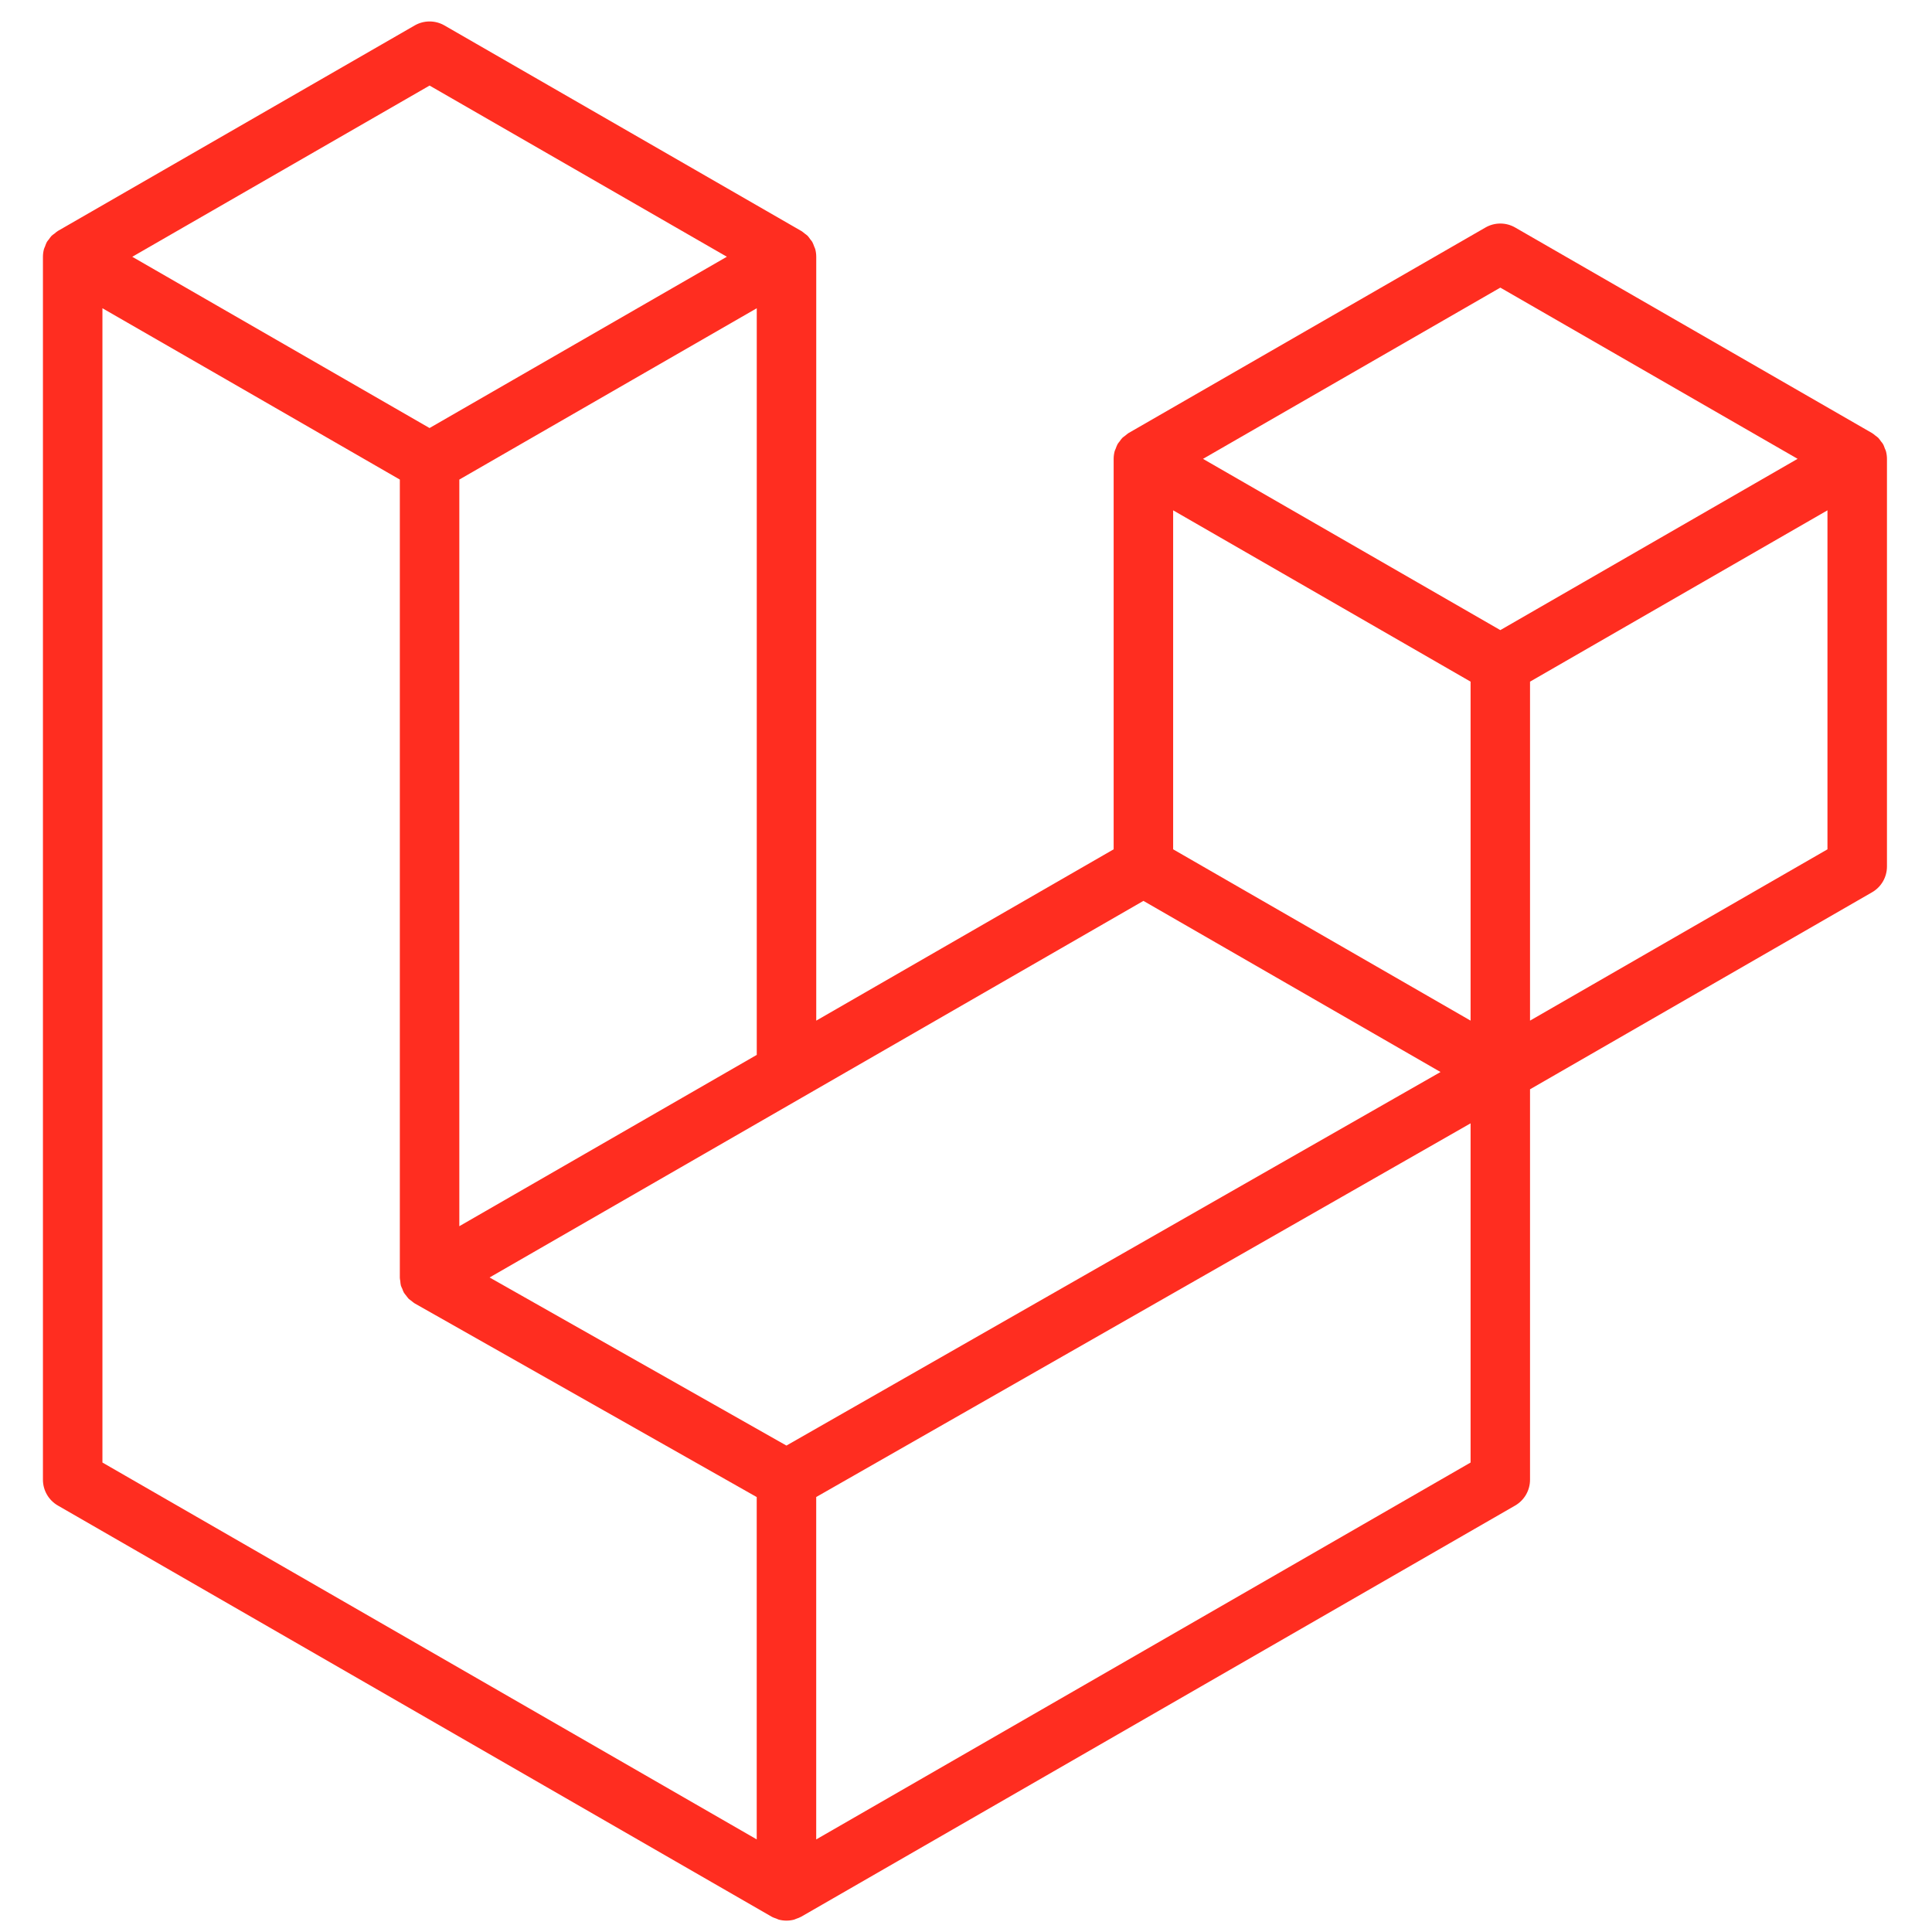
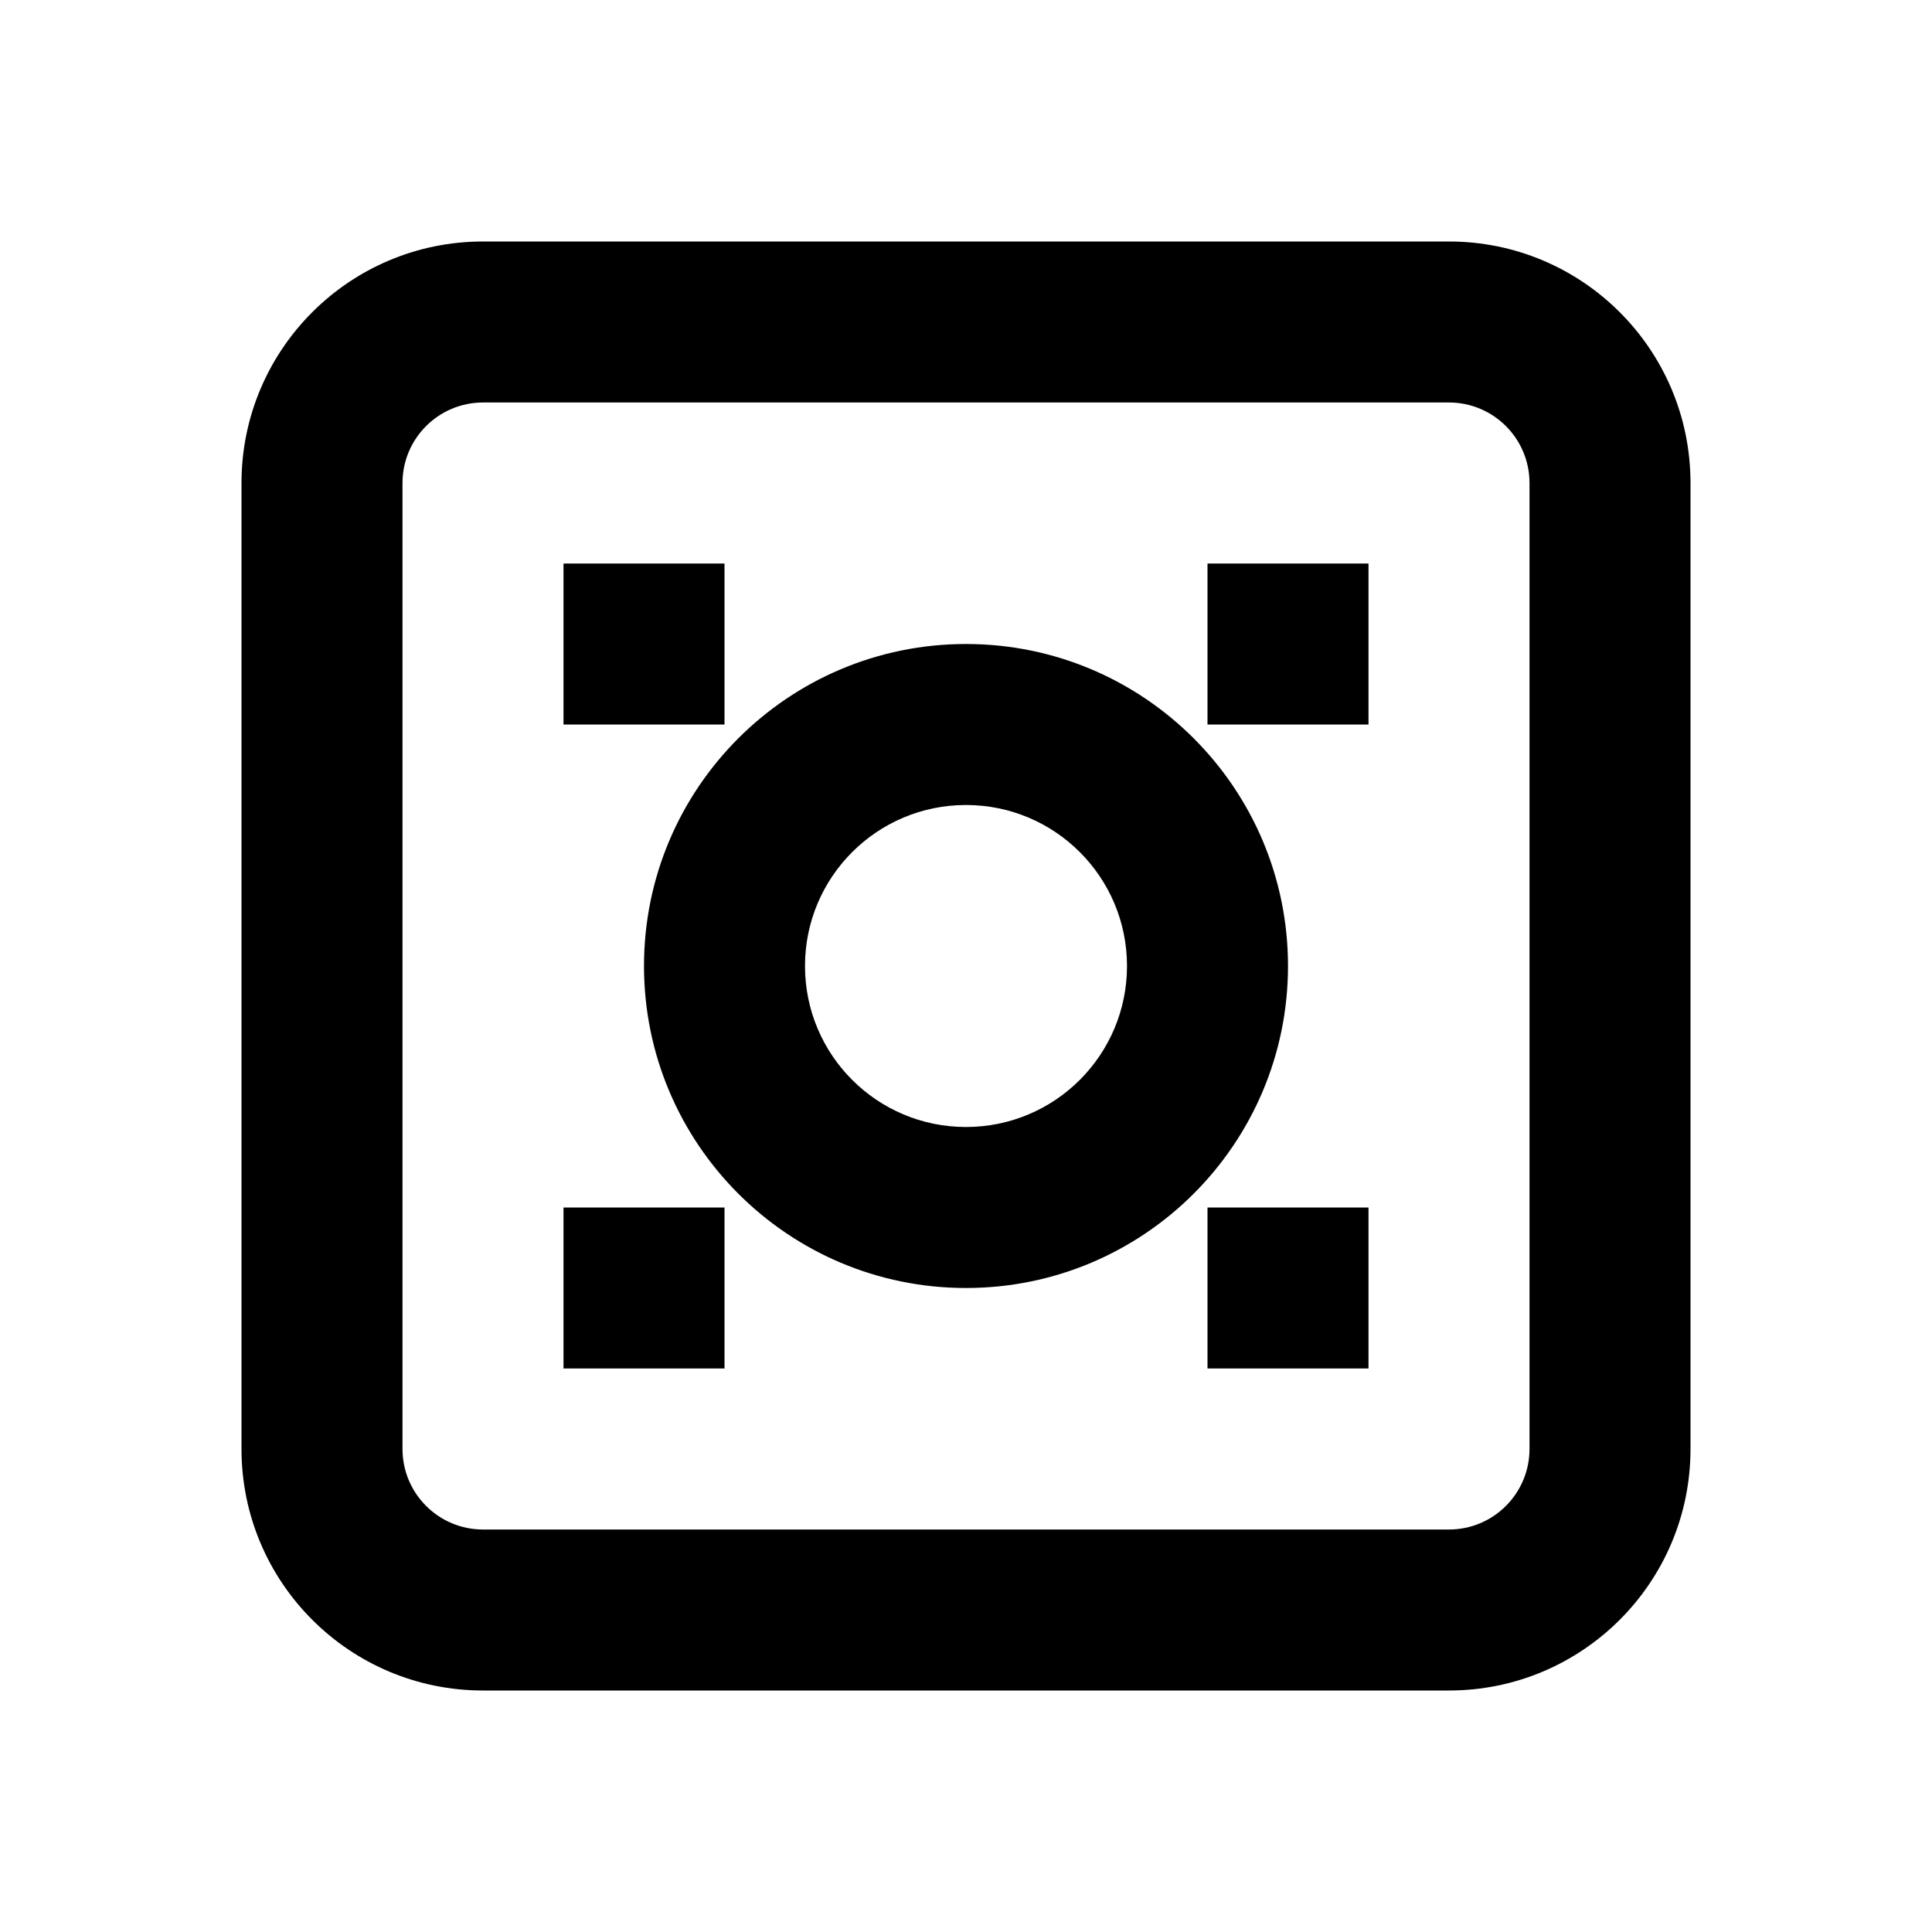
- <svg xmlns="http://www.w3.org/2000/svg" width="166" height="166" viewBox="0 0 166 166" fill="none">
-   <path fill-rule="evenodd" clip-rule="evenodd" d="M162.041 38.759C162.099 38.977 162.129 39.201 162.13 39.426V74.452C162.13 74.902 162.011 75.344 161.786 75.733C161.561 76.122 161.237 76.444 160.847 76.668L131.462 93.594V127.141C131.462 128.054 130.977 128.897 130.186 129.357L68.847 164.683C68.707 164.763 68.554 164.814 68.401 164.868C68.343 164.887 68.289 164.922 68.228 164.938C67.8 165.051 67.349 165.051 66.92 164.938C66.85 164.919 66.786 164.881 66.719 164.855C66.579 164.804 66.432 164.76 66.298 164.683L4.972 129.357C4.583 129.133 4.259 128.81 4.034 128.421C3.808 128.032 3.69 127.591 3.689 127.141L3.689 22.063C3.689 21.834 3.721 21.61 3.779 21.393C3.798 21.32 3.843 21.253 3.868 21.179C3.916 21.045 3.961 20.908 4.031 20.783C4.079 20.7 4.149 20.633 4.206 20.557C4.28 20.454 4.347 20.349 4.433 20.26C4.506 20.186 4.602 20.132 4.685 20.068C4.778 19.992 4.861 19.909 4.966 19.848L35.633 2.185C36.022 1.961 36.462 1.844 36.91 1.844C37.358 1.844 37.798 1.961 38.186 2.185L68.851 19.848H68.857C68.959 19.912 69.045 19.992 69.138 20.065C69.221 20.129 69.313 20.186 69.387 20.257C69.476 20.349 69.54 20.454 69.616 20.557C69.671 20.633 69.744 20.7 69.789 20.783C69.862 20.911 69.904 21.045 69.955 21.179C69.98 21.253 70.025 21.32 70.044 21.396C70.103 21.614 70.133 21.838 70.133 22.063V87.694L95.686 72.974V39.423C95.686 39.2 95.718 38.973 95.775 38.759C95.798 38.683 95.839 38.615 95.865 38.542C95.916 38.408 95.96 38.271 96.031 38.146C96.079 38.063 96.149 37.996 96.203 37.92C96.279 37.818 96.343 37.712 96.433 37.623C96.506 37.549 96.599 37.495 96.681 37.431C96.777 37.355 96.86 37.272 96.962 37.211L127.633 19.548C128.021 19.324 128.461 19.206 128.91 19.206C129.358 19.206 129.798 19.324 130.186 19.548L160.85 37.211C160.959 37.275 161.042 37.355 161.137 37.428C161.217 37.492 161.31 37.549 161.383 37.62C161.473 37.712 161.536 37.818 161.613 37.92C161.67 37.996 161.741 38.063 161.785 38.146C161.859 38.271 161.9 38.408 161.951 38.542C161.98 38.615 162.021 38.683 162.041 38.759ZM157.018 72.974V43.848L146.287 50.028L131.462 58.568V87.694L157.021 72.974H157.018ZM126.354 125.663V96.518L111.771 104.85L70.13 128.626V158.046L126.354 125.663ZM8.801 26.485V125.663L65.018 158.043V128.629L35.649 112L35.64 111.994L35.627 111.988C35.528 111.93 35.445 111.847 35.353 111.777C35.273 111.713 35.18 111.662 35.11 111.592L35.104 111.582C35.021 111.502 34.963 111.403 34.893 111.314C34.829 111.228 34.753 111.154 34.702 111.065L34.699 111.055C34.641 110.96 34.606 110.845 34.565 110.736C34.523 110.64 34.469 110.551 34.443 110.449C34.411 110.328 34.405 110.197 34.392 110.072C34.379 109.976 34.354 109.881 34.354 109.785V109.778V41.205L19.532 32.662L8.801 26.485ZM36.913 7.35L11.364 22.063L36.907 36.777L62.453 22.06L36.907 7.35H36.913ZM50.2 99.174L65.022 90.637V26.485L54.291 32.665L39.466 41.205V105.357L50.2 99.174ZM128.91 24.713L103.363 39.426L128.91 54.14L154.453 39.423L128.91 24.713ZM126.354 58.568L111.529 50.028L100.798 43.848V72.974L115.619 81.511L126.354 87.694V58.568ZM67.571 124.205L105.042 102.803L123.772 92.109L98.245 77.405L68.854 94.334L42.066 109.762L67.571 124.205Z" fill="#FF2D20" />
+ <svg xmlns="http://www.w3.org/2000/svg" fill="currentColor" viewBox="0 0 24 24">
+   <path fill-rule="evenodd" clip-rule="evenodd" d="M3 6C3 4.343 4.343 3 6 3H18C19.657 3 21 4.343 21 6V18C21 19.657 19.657 21 18 21H6C4.343 21 3 19.657 3 18V6ZM6 5C5.448 5 5 5.448 5 6V18C5 18.552 5.448 19 6 19H18C18.552 19 19 18.552 19 18V6C19 5.448 18.552 5 18 5H6ZM12 16C14.209 16 16 14.209 16 12C16 9.791 14.209 8 12 8C9.791 8 8 9.791 8 12C8 14.209 9.791 16 12 16ZM12 14C13.105 14 14 13.105 14 12C14 10.895 13.105 10 12 10C10.895 10 10 10.895 10 12C10 13.105 10.895 14 12 14ZM7 7H9V9H7V7ZM15 7H17V9H15V7ZM7 15H9V17H7V15ZM15 15H17V17H15V15Z" />
</svg>
